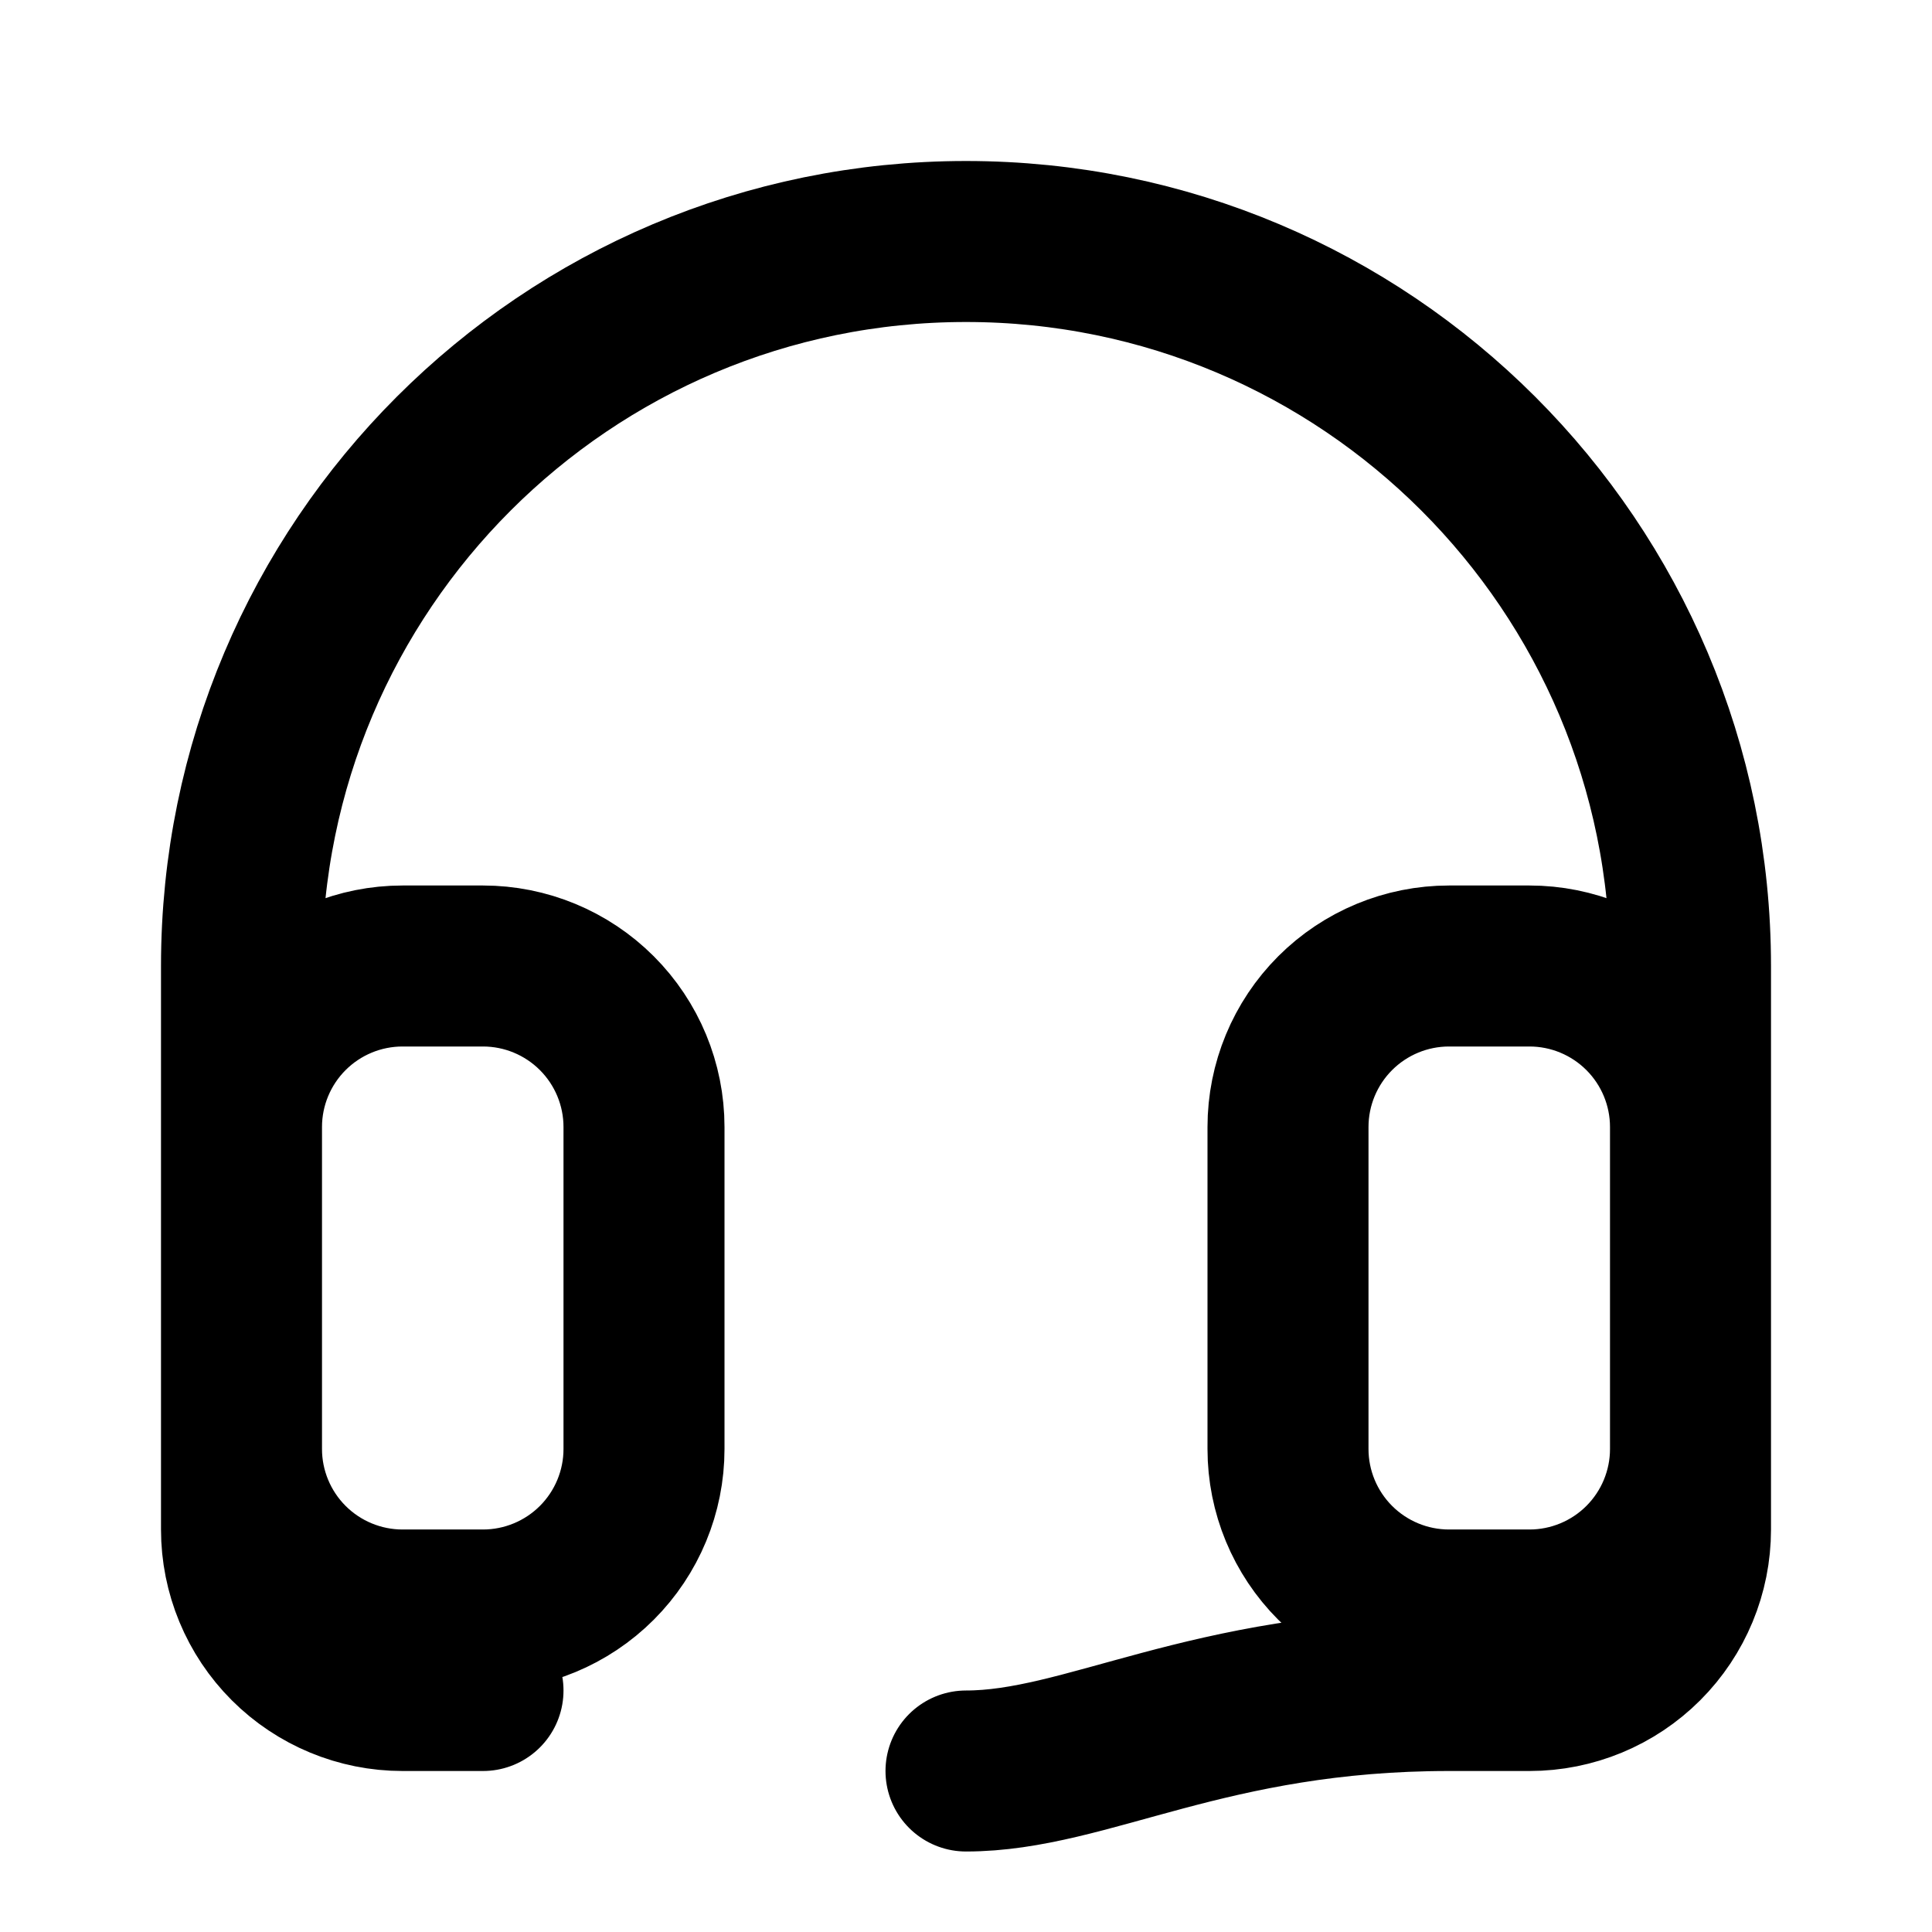
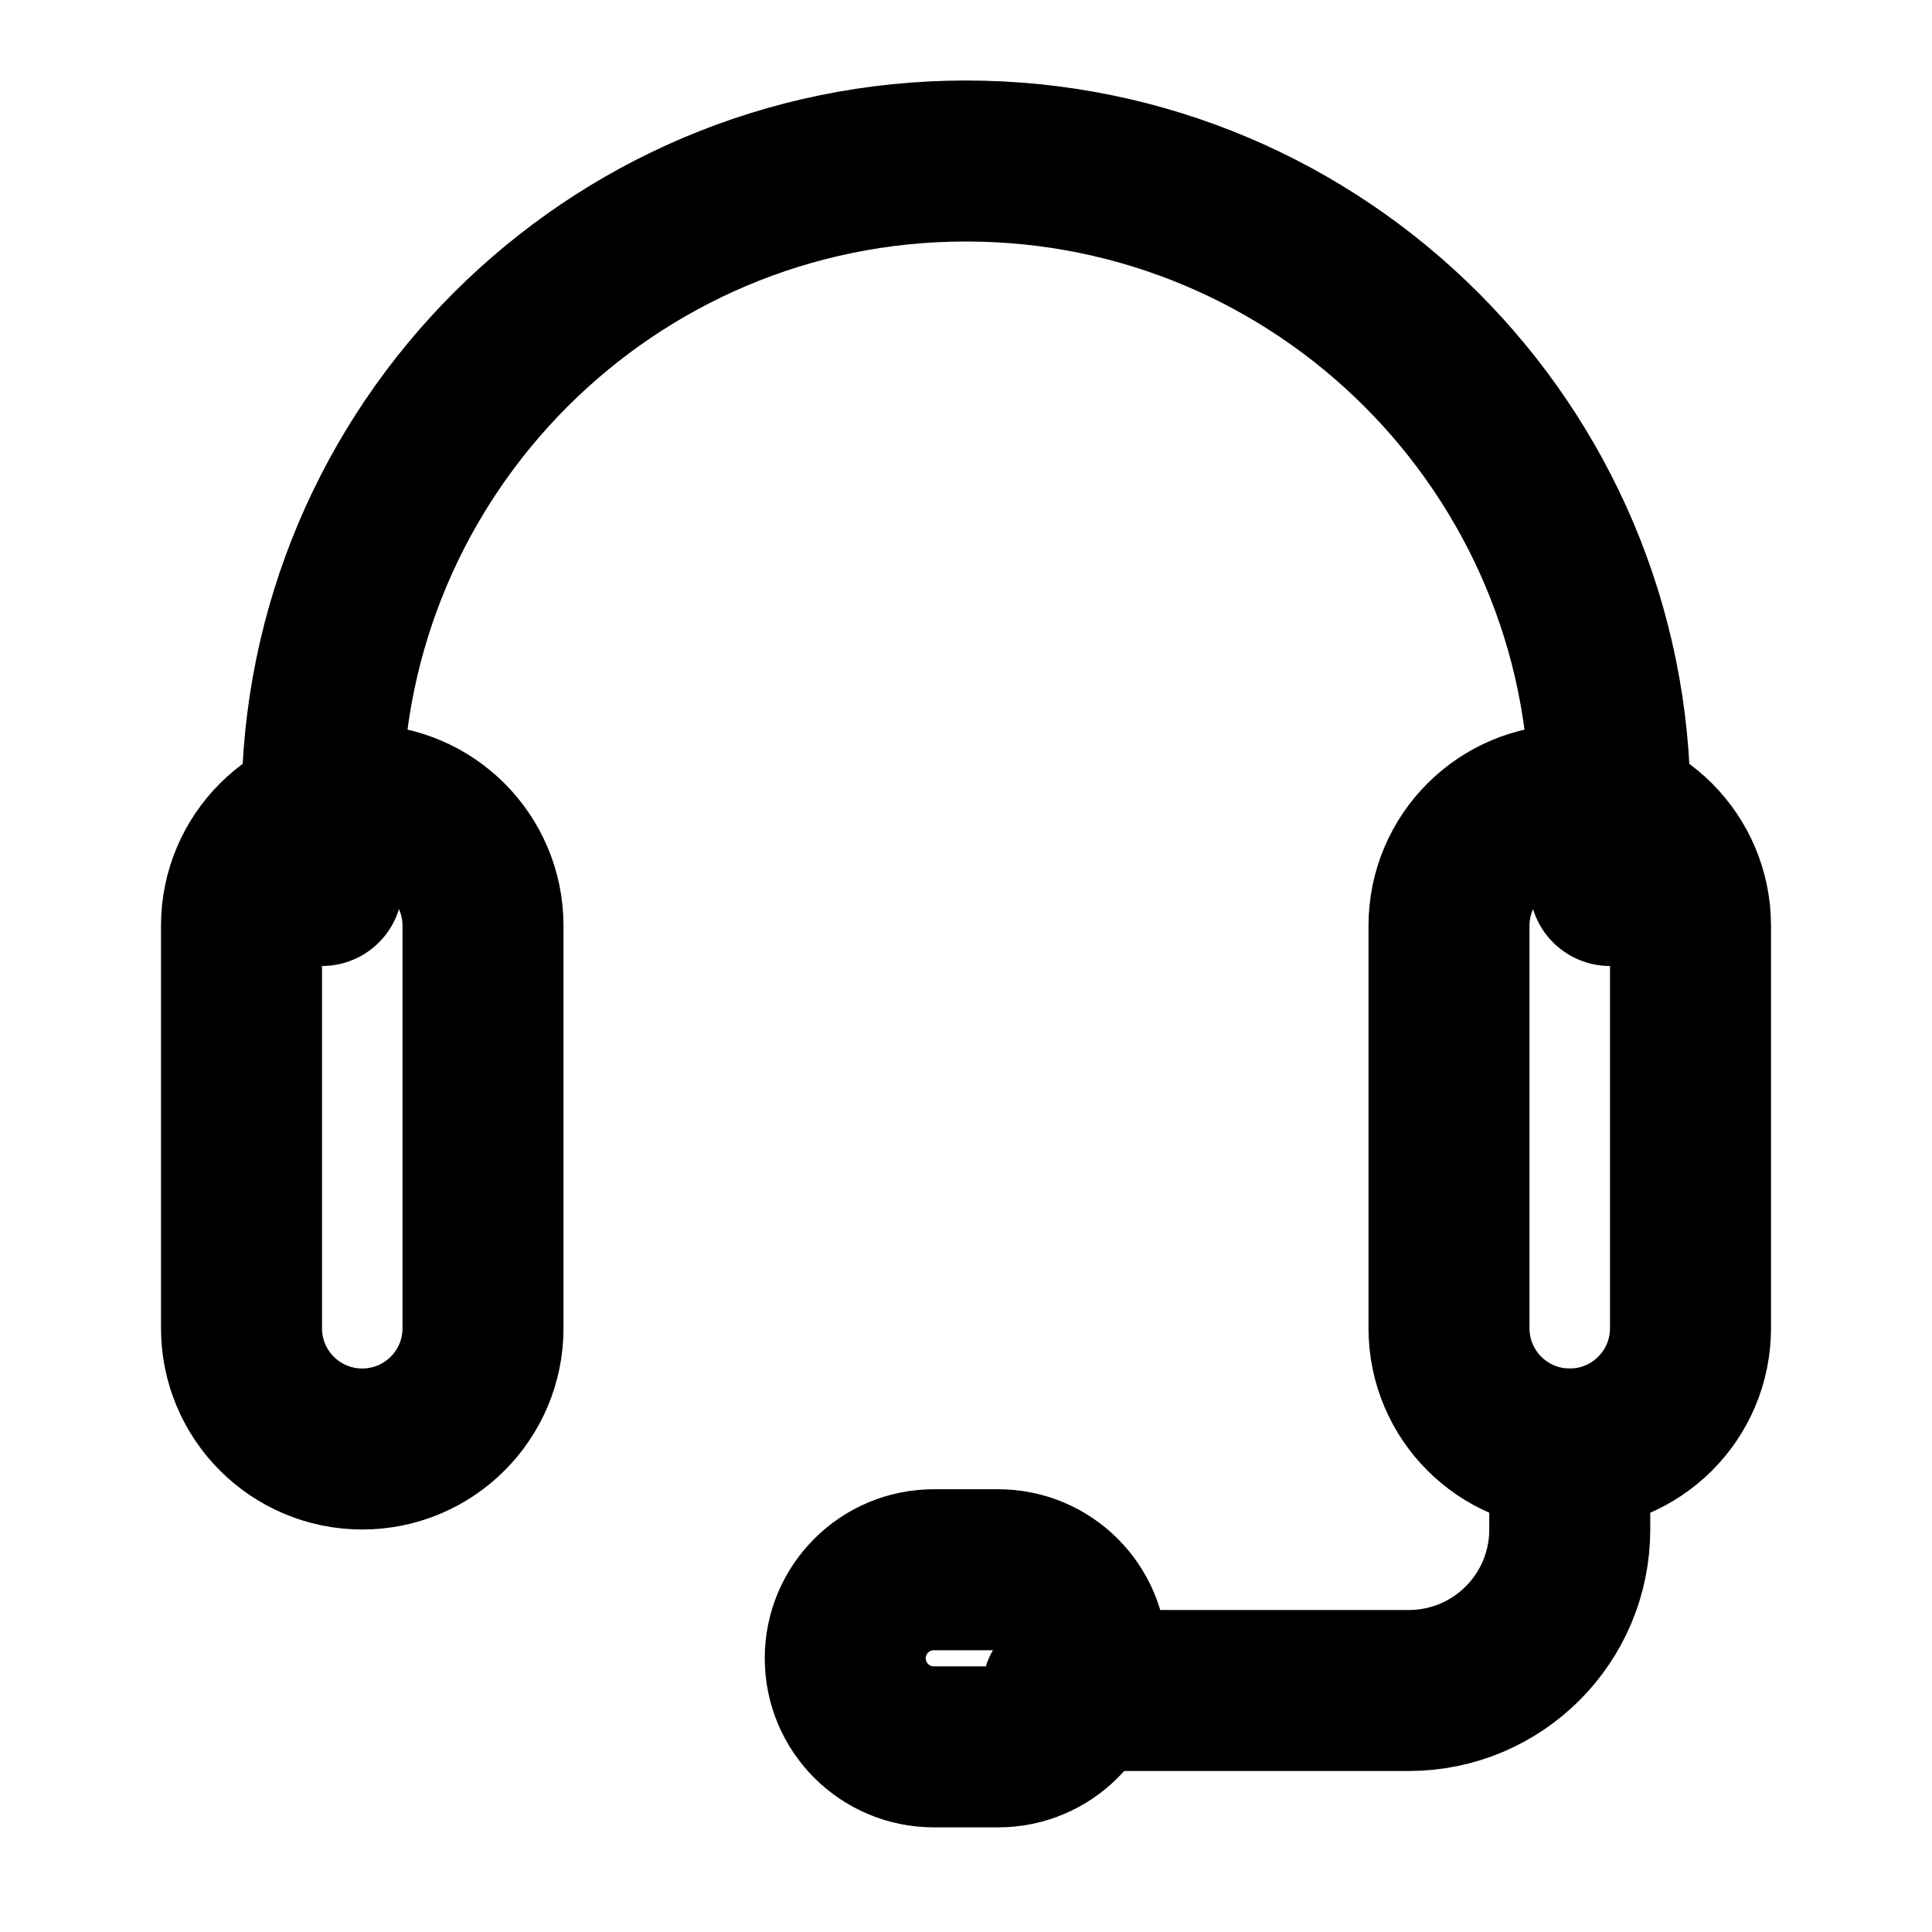
<svg xmlns="http://www.w3.org/2000/svg" width="100%" height="100%" viewBox="0 0 24 24" fill="none">
-   <path d="M3 14V12C3 7.029 7.029 3 12 3C16.971 3 21 7.029 21 12V14M3 14V19C3 19.53 3.211 20.039 3.586 20.414C3.961 20.789 4.47 21 5 21H6M3 14C3 13.47 3.211 12.961 3.586 12.586C3.961 12.211 4.47 12 5 12H6C6.53 12 7.039 12.211 7.414 12.586C7.789 12.961 8 13.47 8 14V18C8 18.53 7.789 19.039 7.414 19.414C7.039 19.789 6.53 20 6 20H5C4.47 20 3.961 19.789 3.586 19.414C3.211 19.039 3 18.53 3 18M21 14V19C21 19.53 20.789 20.039 20.414 20.414C20.039 20.789 19.53 21 19 21H18M21 14C21 13.47 20.789 12.961 20.414 12.586C20.039 12.211 19.53 12 19 12H18C17.47 12 16.961 12.211 16.586 12.586C16.211 12.961 16 13.47 16 14V18C16 18.53 16.211 19.039 16.586 19.414C16.961 19.789 17.47 20 18 20H19C19.53 20 20.039 19.789 20.414 19.414C20.789 19.039 21 18.53 21 18M18 21C15 21 13.5 22 12 22" stroke="currentColor" stroke-width="2" stroke-linecap="round" stroke-linejoin="round" />
+   <path d="M4 11V10C4 5.582 7.582 2 12 2C16.418 2 20 5.582 20 10V11" stroke="currentColor" stroke-width="2" stroke-linecap="round" />
+   <rect x="3" y="10" width="3" height="8" rx="1.5" stroke="currentColor" stroke-width="2" />
+   <rect x="18" y="10" width="3" height="8" rx="1.5" stroke="currentColor" stroke-width="2" />
+   <path d="M19.5 18V19C19.5 20.105 18.605 21 17.5 21H13.2" stroke="currentColor" stroke-width="2" stroke-linecap="round" stroke-linejoin="round" />
+   <rect x="10.5" y="19.5" width="3" height="2.2" rx="1.1" stroke="currentColor" stroke-width="2" />
</svg>
